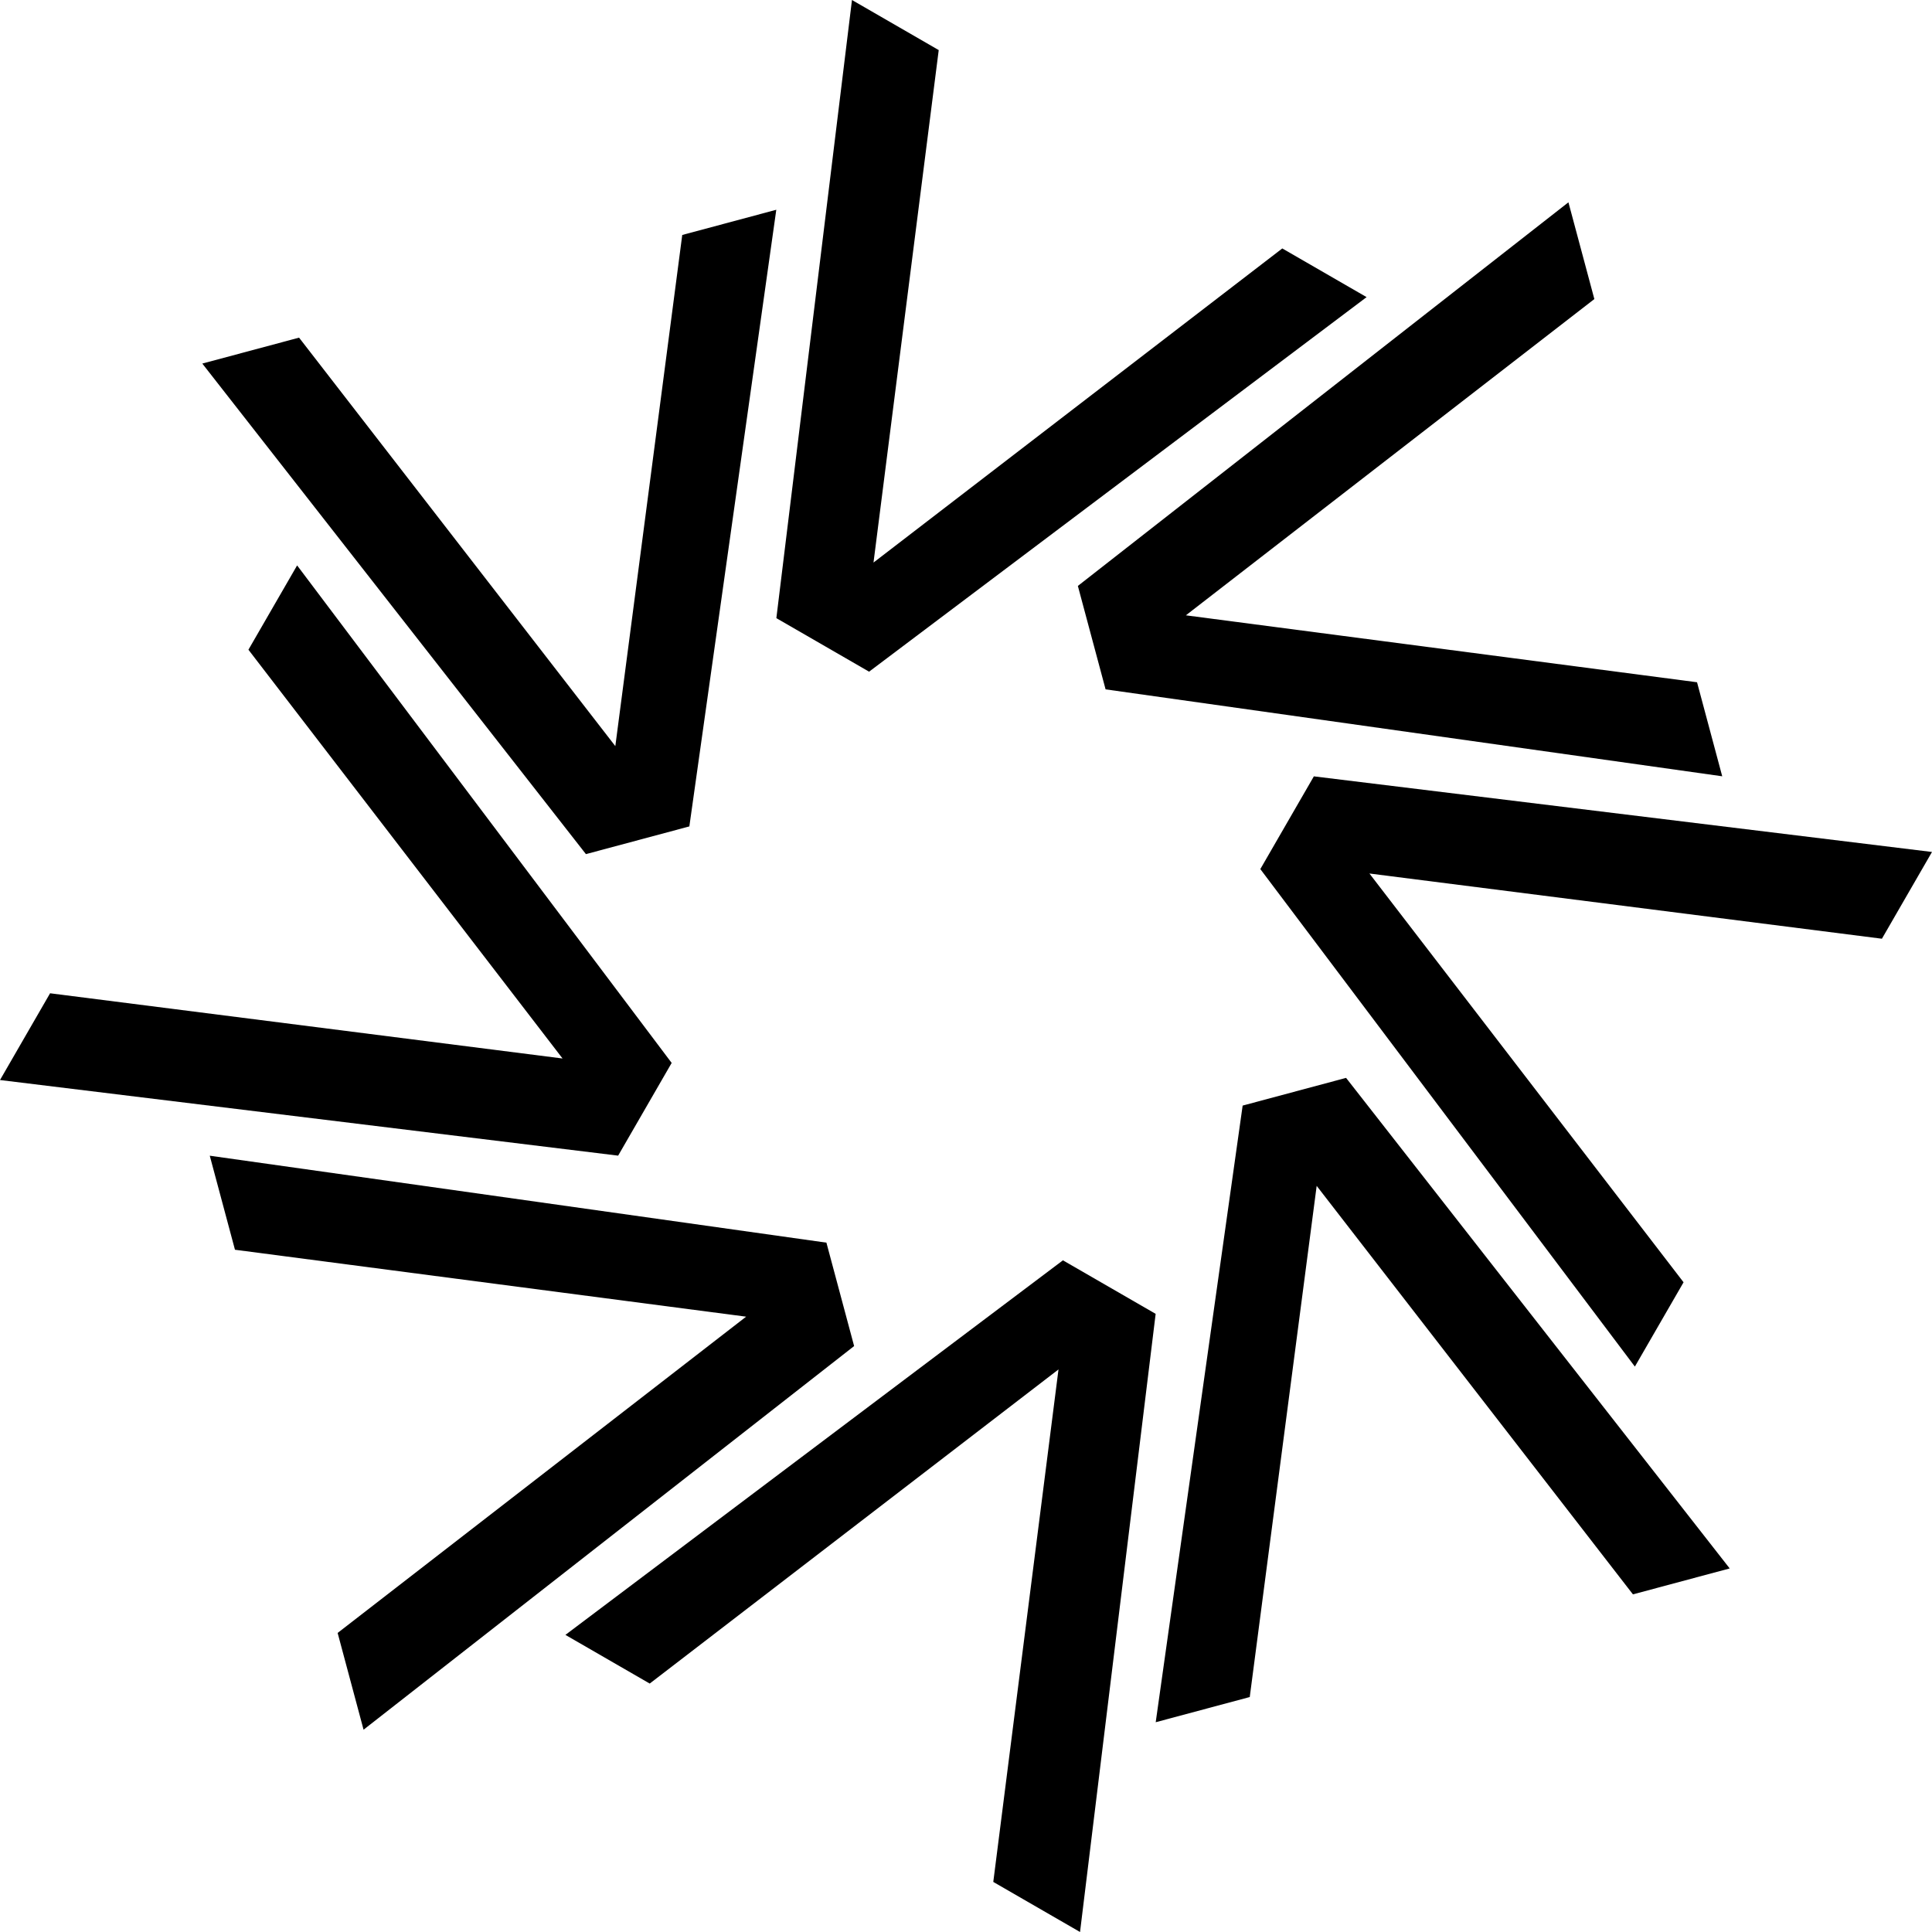
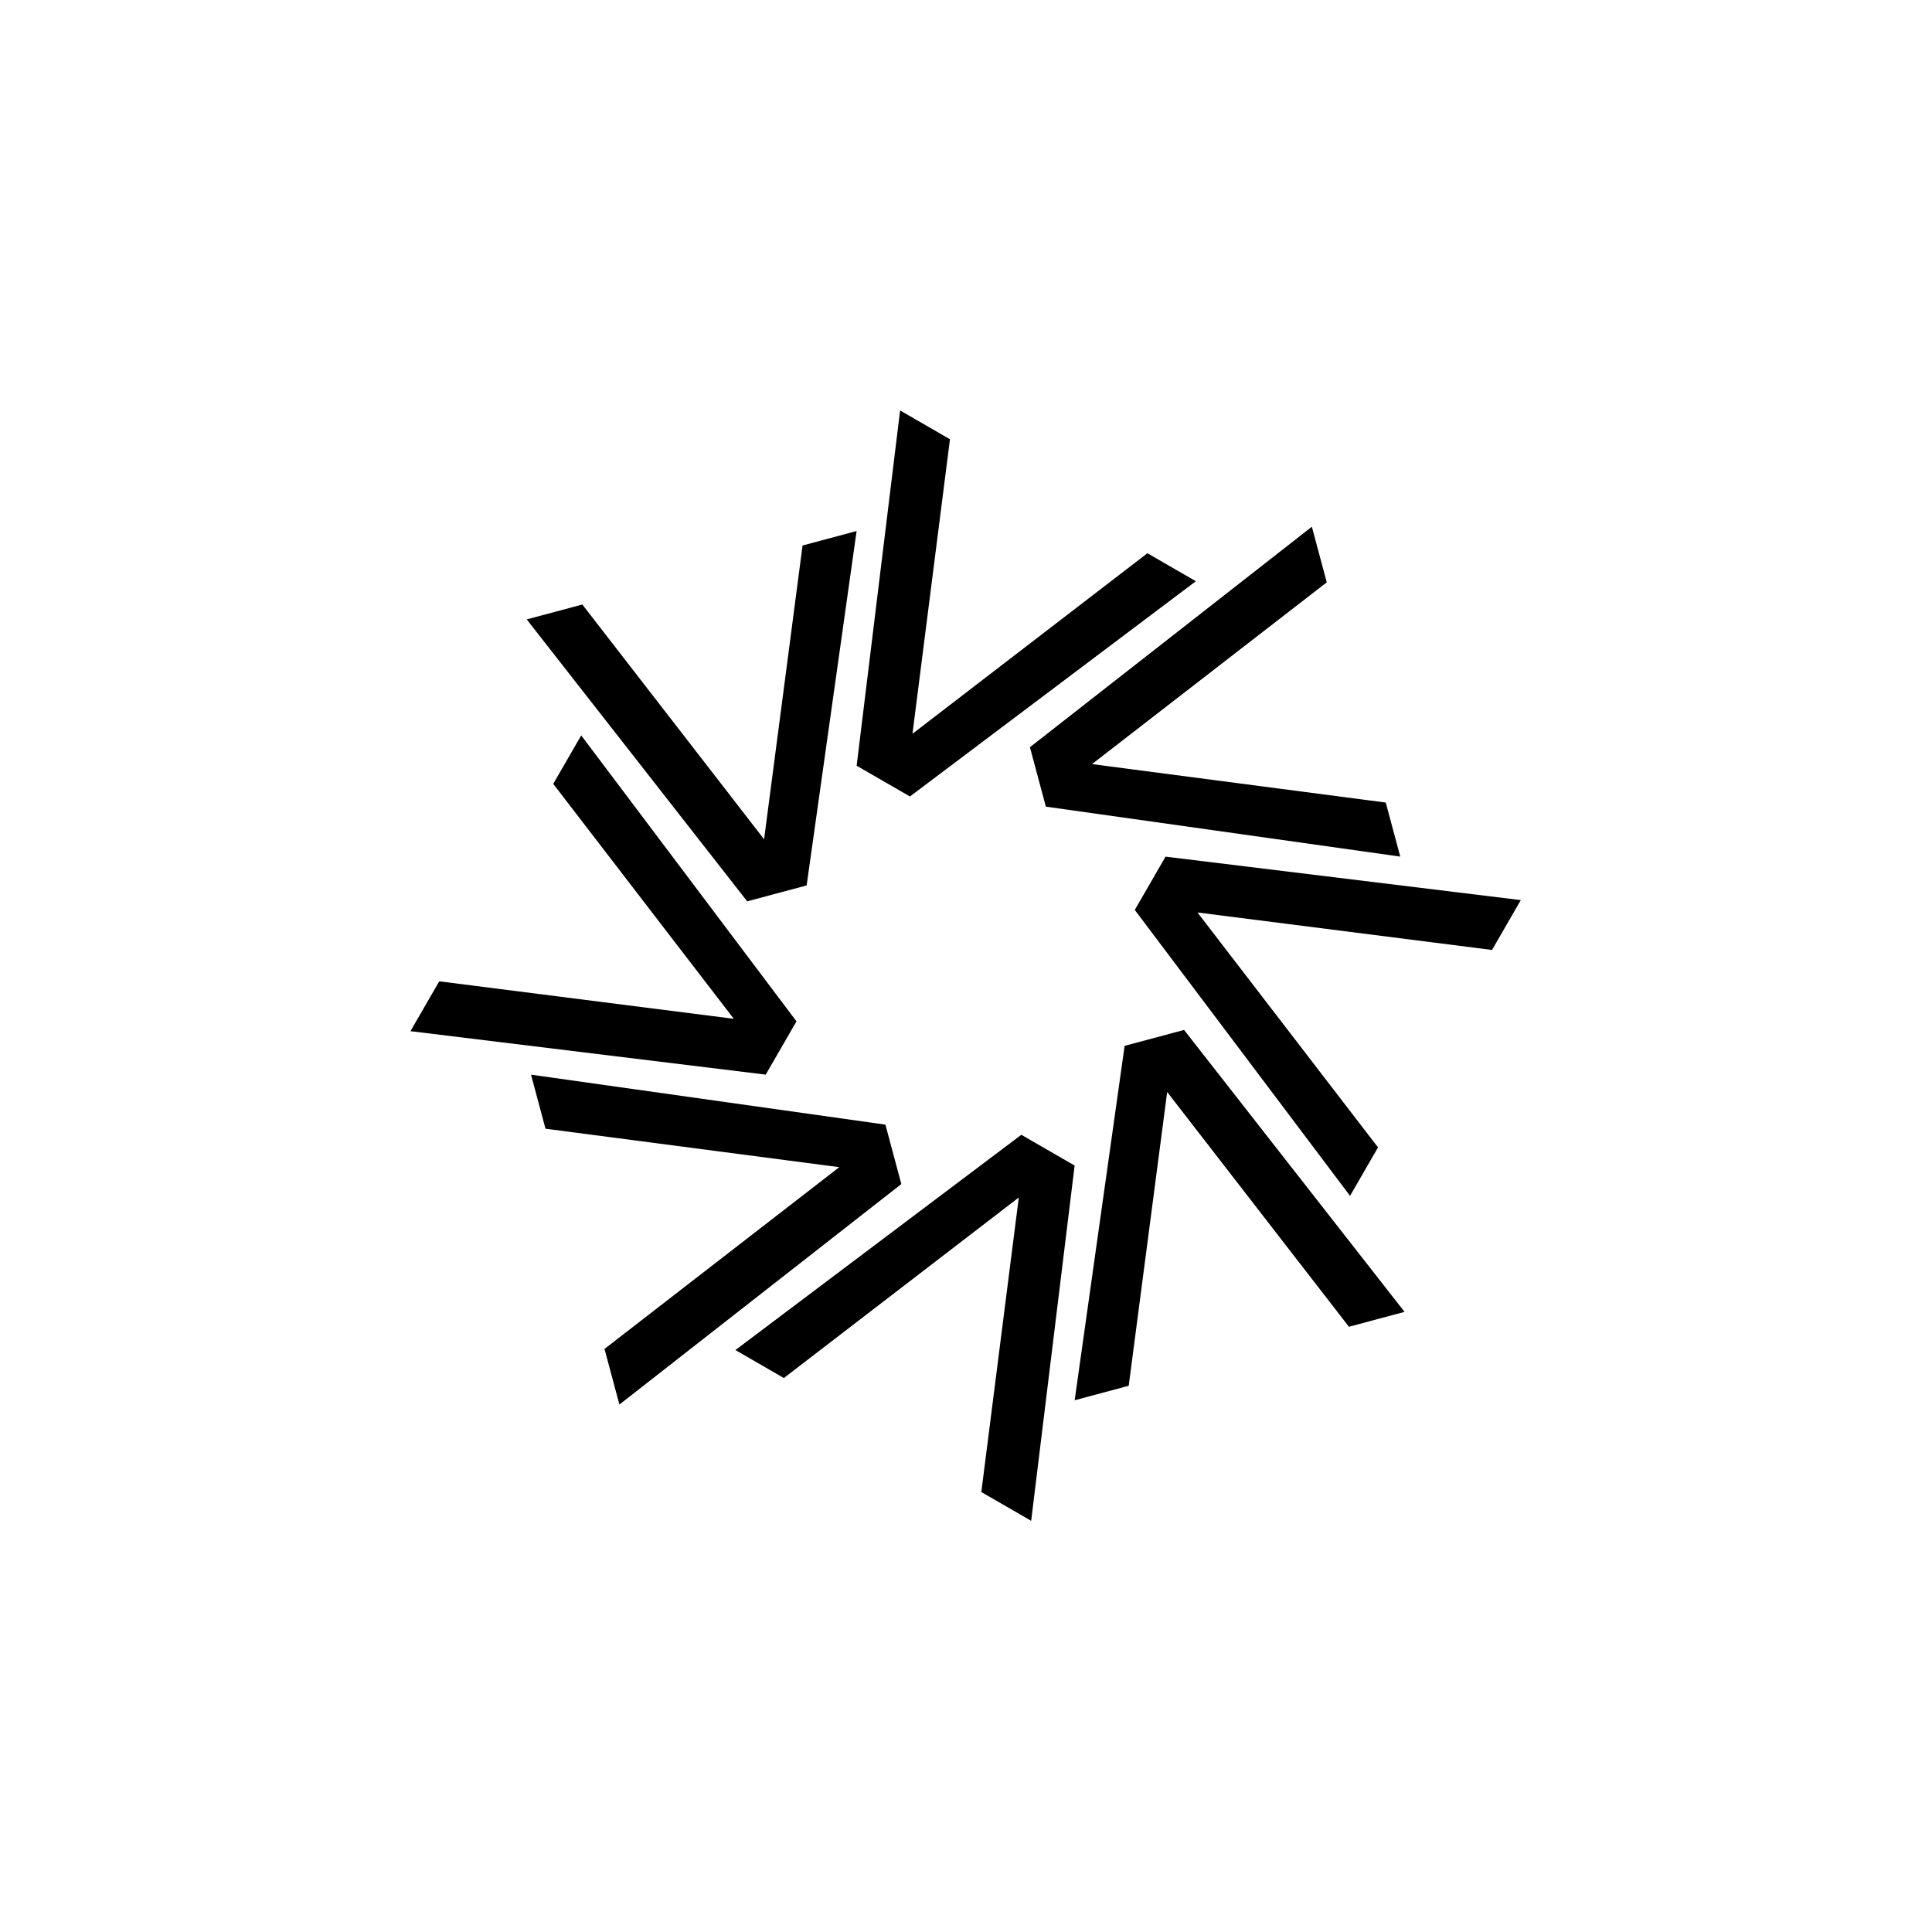
- <svg xmlns="http://www.w3.org/2000/svg" width="500" height="500" viewBox="0 0 500 500" fill="none">
-   <g clip-path="url(#clip0_7195_64)">
-     <path d="M299.082 340.024L279.512 500L257.664 487.388L257.061 487.037L273.938 354.407L168.704 435.276L168.148 435.705L146.328 423.107L275.085 326.171L299.082 340.024Z" fill="black" />
-     <path d="M213.877 321.597L214.055 322.269L220.868 347.693L221.046 348.361L94.09 447.644L87.38 422.602L193.096 340.753L61.506 323.525L60.808 323.435L60.628 322.756L54.287 299.097L213.877 321.597Z" fill="black" />
-     <path d="M447.644 405.91L422.604 412.62L340.755 306.902L323.525 438.494L323.435 439.192L322.756 439.372L299.097 445.711L321.597 286.123L322.269 285.945L347.693 279.132L348.363 278.954L447.644 405.91Z" fill="black" />
-     <path d="M500 220.488L487.037 242.941L354.407 226.062L435.705 331.854L435.354 332.459L423.105 353.672L326.171 224.917L340.026 200.92L500 220.488Z" fill="black" />
-     <path d="M173.41 274.531L173.829 275.083L159.974 299.08L0 279.51L12.961 257.059L145.587 273.936L64.722 168.704L64.293 168.148L76.893 146.326L173.41 274.531Z" fill="black" />
-     <path d="M178.404 213.875L177.733 214.055L152.307 220.868L151.639 221.048L52.358 94.09L77.398 87.382L77.825 87.932L159.245 193.096L176.565 60.81L200.903 54.287L178.404 213.875Z" fill="black" />
-     <path d="M412.618 77.398L306.904 159.245L438.494 176.475L439.192 176.567L445.711 200.903L286.123 178.404L285.945 177.733L279.13 152.309L278.952 151.637L405.908 52.358L412.618 77.398Z" fill="black" />
-     <path d="M242.338 12.614L242.941 12.961L226.062 145.589L331.854 64.296L353.675 76.895L224.917 173.829L201.521 160.322L200.92 159.974L220.49 0L242.338 12.614Z" fill="black" />
-   </g>
+ <svg xmlns="http://www.w3.org/2000/svg" width="870" height="870" viewBox="0 0 870 870" fill="none">
+   <path d="M483.917 524.86L464.347 684.836L442.499 672.224L441.896 671.873L458.773 539.243L353.539 620.112L352.983 620.54L331.163 607.943L459.92 511.007L483.917 524.86Z" fill="black" />
+   <path d="M398.712 506.432L398.89 507.105L405.703 532.529L405.881 533.197L278.925 632.48L272.215 607.438L377.931 525.589L246.341 508.361L245.643 508.271L245.463 507.591L239.122 483.933L398.712 506.432Z" fill="black" />
+   <path d="M632.479 590.746L607.439 597.456L525.59 491.738L508.36 623.33L508.27 624.028L507.591 624.208L483.932 630.547L506.431 470.959L507.104 470.781L532.528 463.968L533.198 463.79L632.479 590.746Z" fill="black" />
+   <path d="M684.835 405.324L671.872 427.777L539.242 410.898L620.54 516.69L620.189 517.295L607.94 538.508L511.006 409.753L524.861 385.756L684.835 405.324Z" fill="black" />
+   <path d="M358.245 459.367L358.664 459.919L344.809 483.916L184.835 464.346L197.796 441.895L330.422 458.772L249.557 353.54L249.128 352.984L261.728 331.161L358.245 459.367Z" fill="black" />
+   <path d="M363.239 398.71L362.568 398.891L337.142 405.704L336.474 405.884L237.193 278.926L262.233 272.218L262.66 272.768L344.08 377.932L361.4 245.646L385.738 239.123L363.239 398.71Z" fill="black" />
+   <path d="M597.453 262.234L491.739 344.081L623.329 361.311L624.027 361.403L630.546 385.739L470.958 363.239L470.78 362.569L463.965 337.145L463.787 336.473L590.743 237.194L597.453 262.234Z" fill="black" />
+   <path d="M427.173 197.45L427.776 197.797L410.897 330.425L516.689 249.131L538.51 261.731L409.752 358.665L386.356 345.158L385.755 344.81L405.325 184.836L427.173 197.45Z" fill="black" />
</svg>
